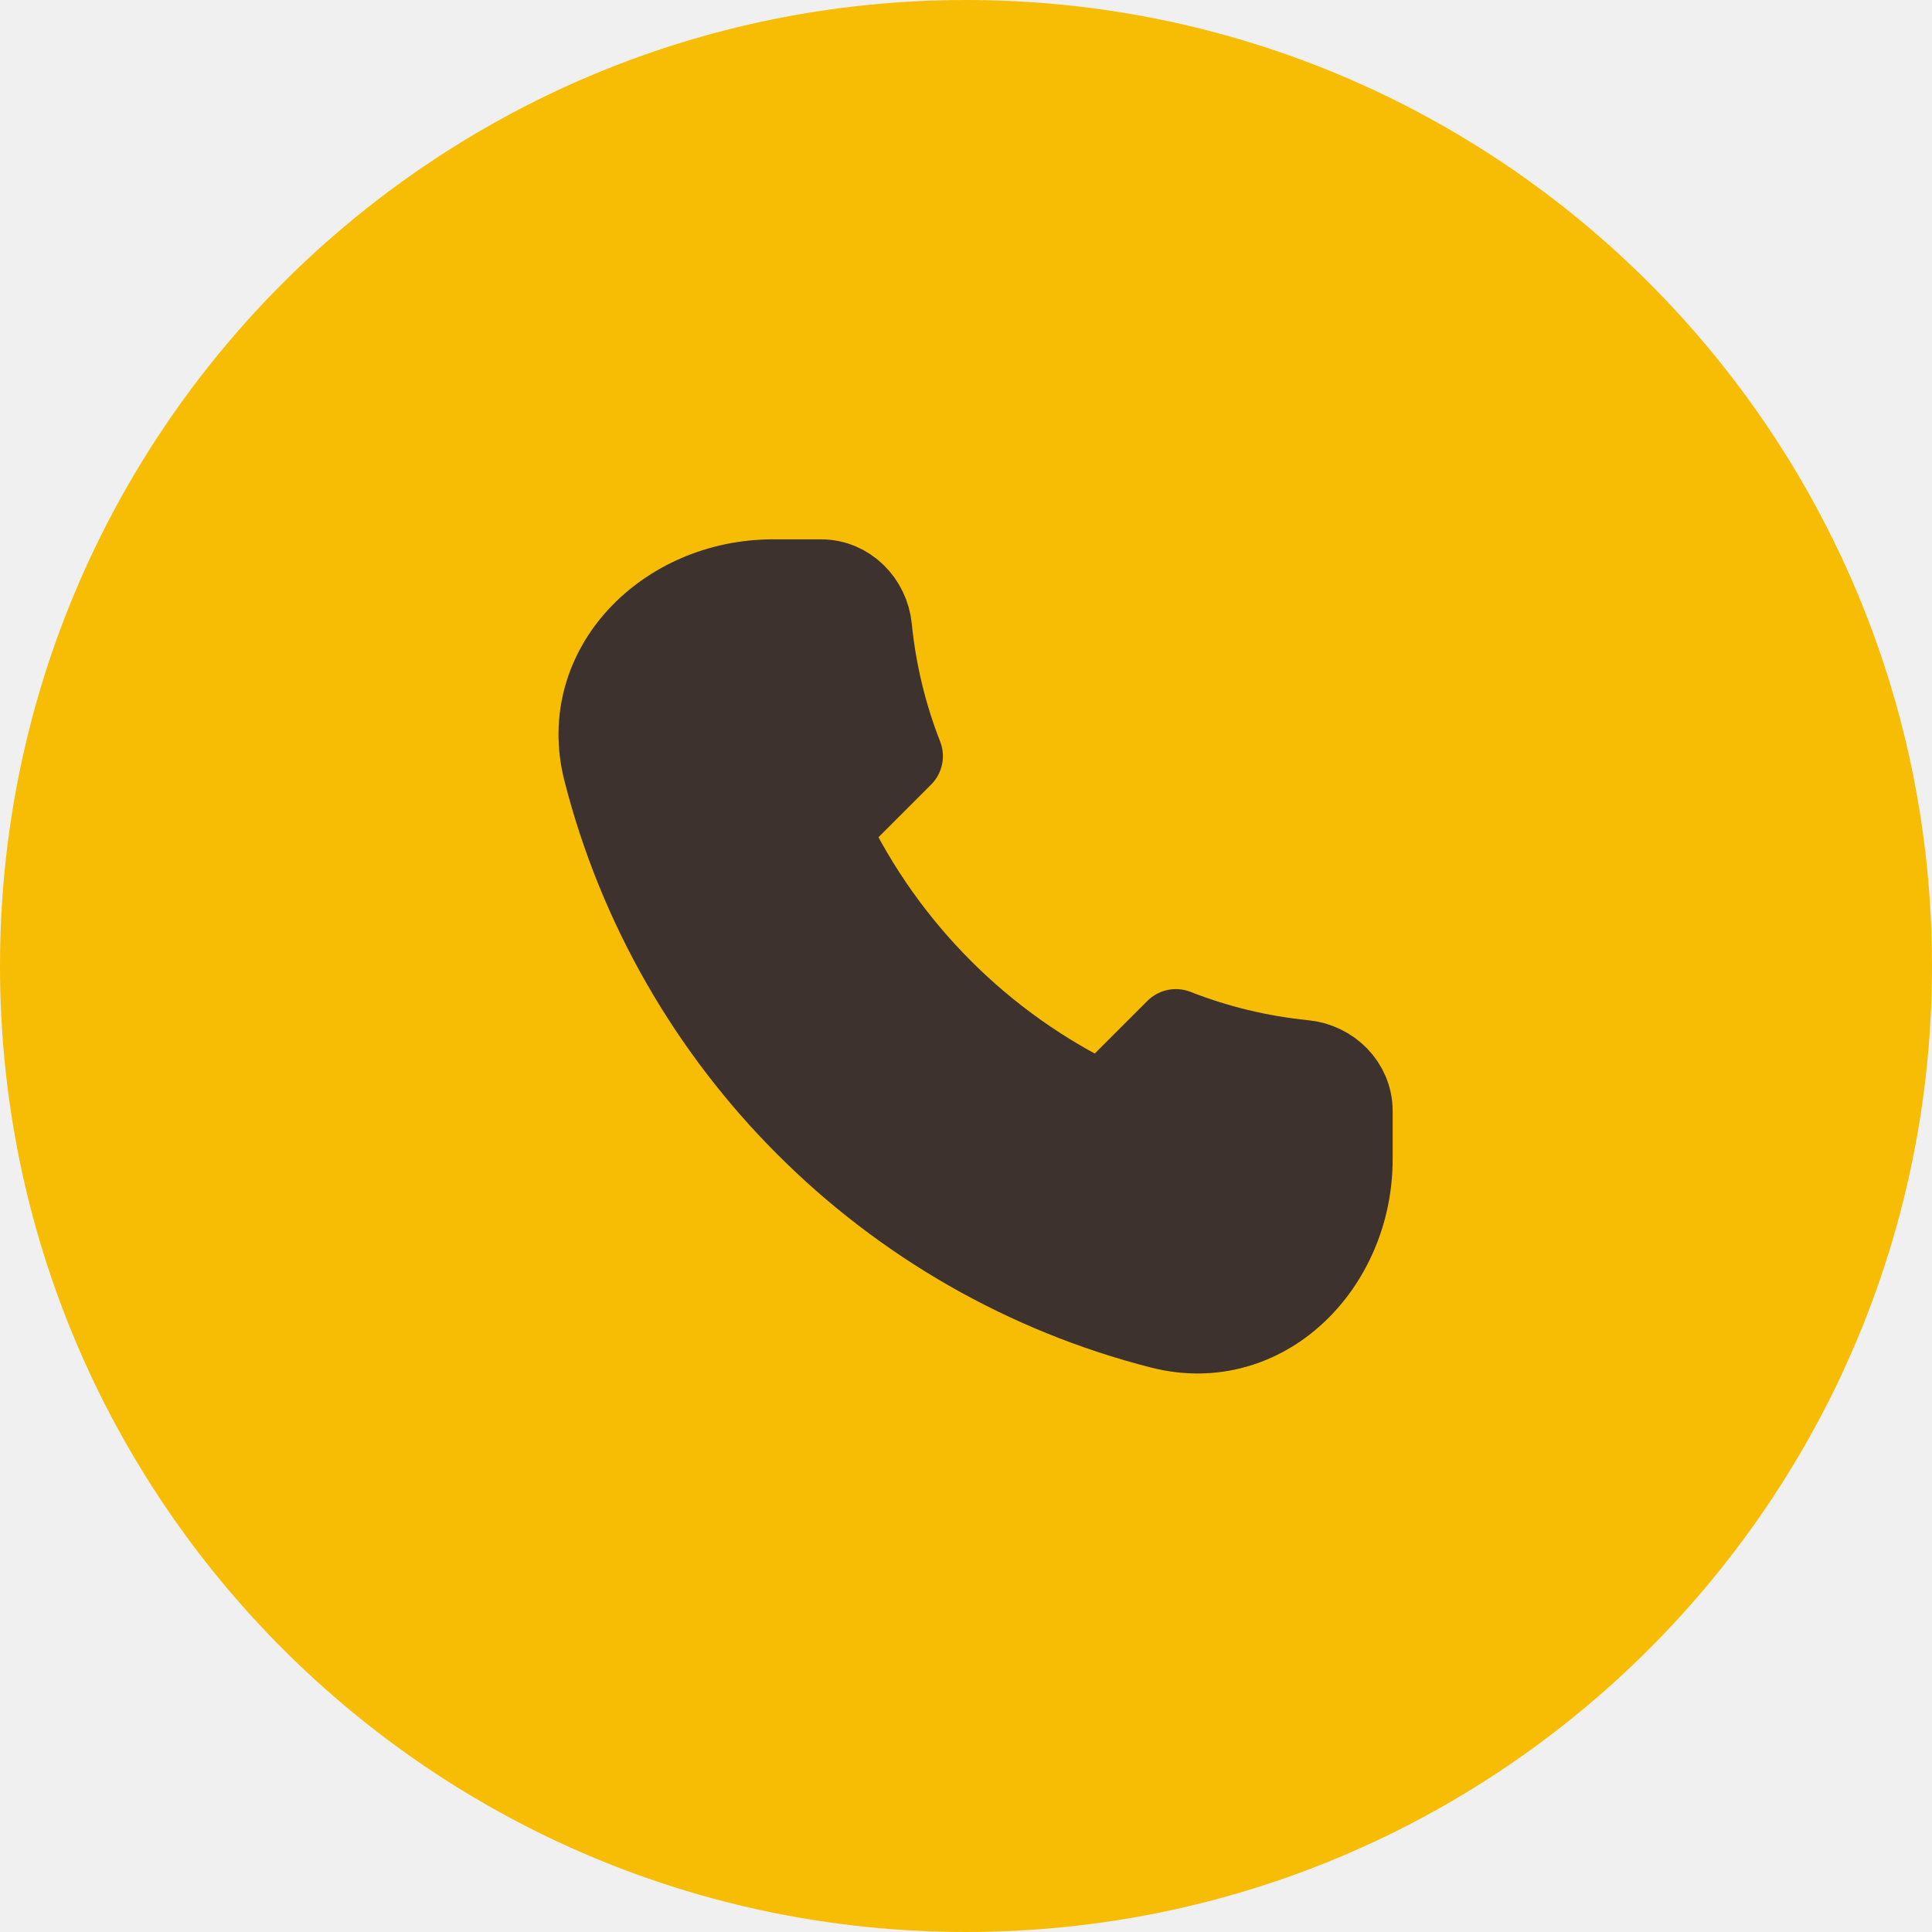
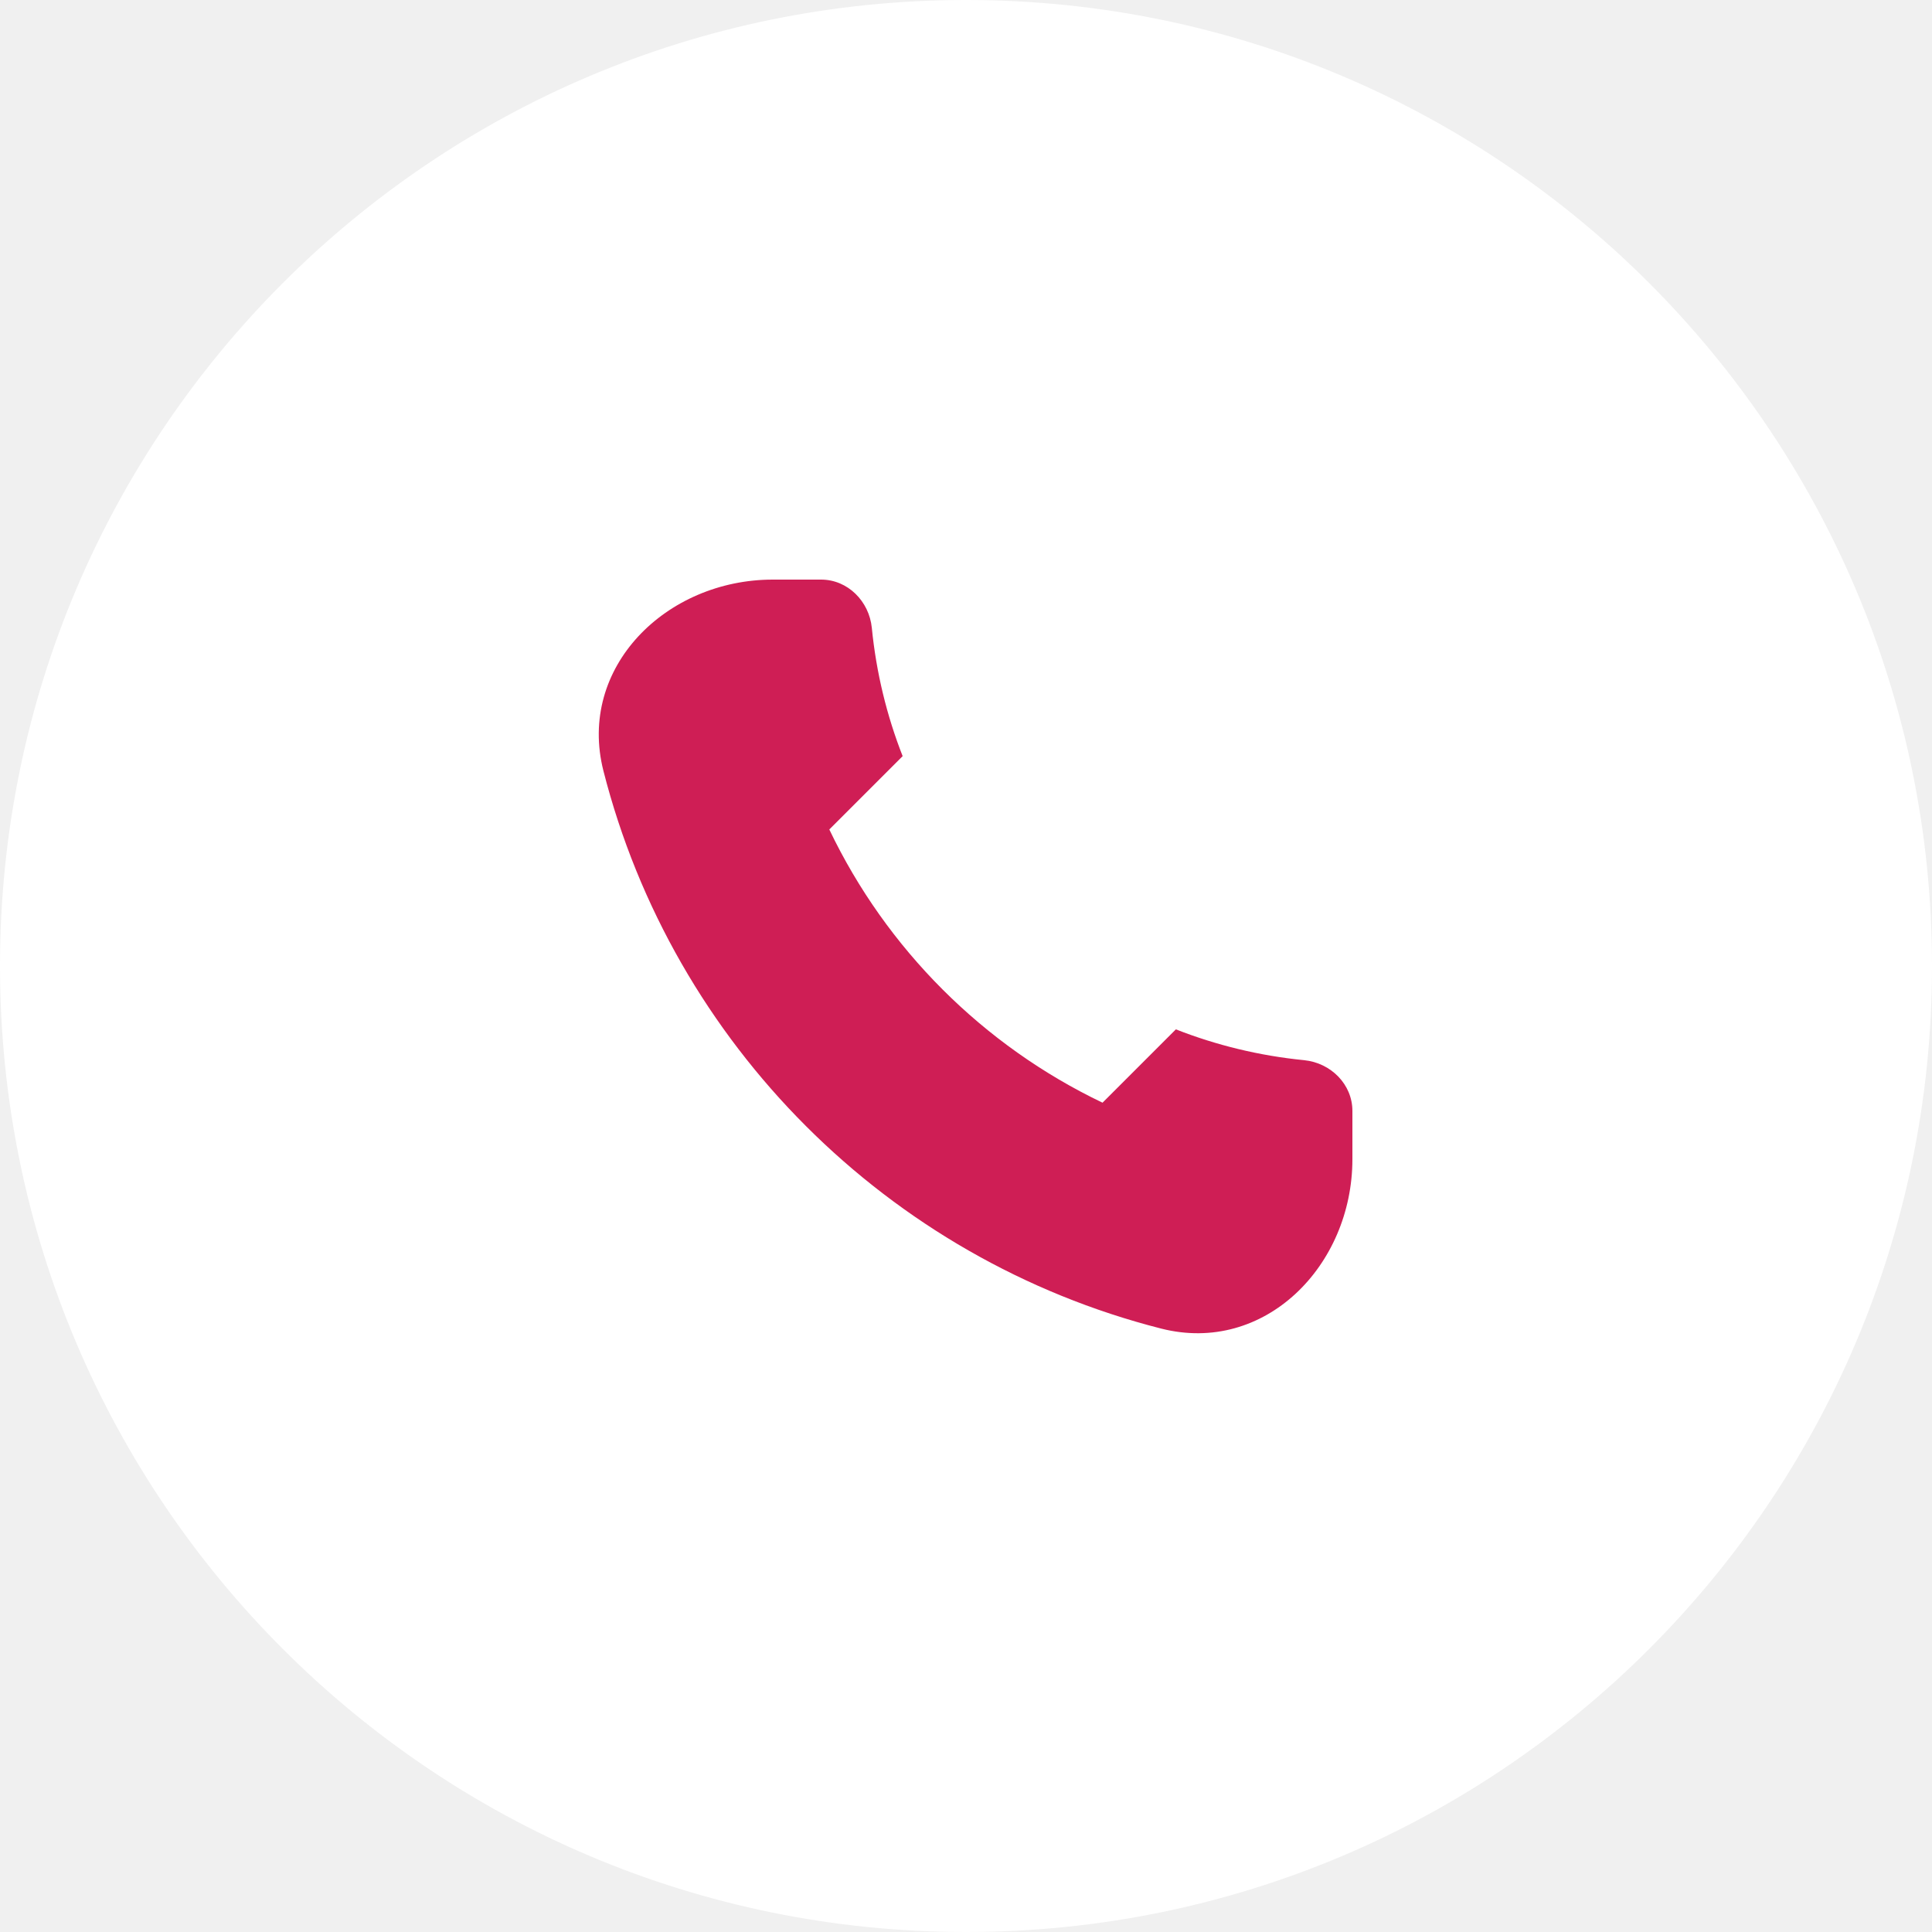
<svg xmlns="http://www.w3.org/2000/svg" width="24" height="24" viewBox="0 0 24 24" fill="none">
-   <circle cx="12" cy="12" r="12" transform="matrix(-1 0 0 1 24 0)" fill="#F7BD04" />
-   <path d="M7.496 9.576C8.36 12.969 11.031 15.64 14.424 16.504C15.709 16.831 16.8 15.726 16.8 14.4V13.8C16.8 13.469 16.531 13.203 16.201 13.171C15.644 13.115 15.109 12.984 14.607 12.787L13.696 13.698C12.213 12.989 11.011 11.787 10.302 10.304L11.213 9.393C11.016 8.891 10.885 8.356 10.829 7.799C10.797 7.469 10.531 7.2 10.2 7.2H9.6C8.274 7.2 7.169 8.291 7.496 9.576Z" fill="#3D322E" stroke="#3D322E" stroke-linecap="round" stroke-linejoin="round" />
+   <circle cx="12" cy="12" r="12" transform="matrix(-1 0 0 1 24 0)" fill="white" />
+   <path d="M7.496 9.576C8.36 12.969 11.031 15.64 14.424 16.504C15.709 16.831 16.8 15.725 16.8 14.4V13.8C16.8 13.469 16.531 13.203 16.201 13.17C15.644 13.115 15.109 12.984 14.607 12.787L13.696 13.698C12.213 12.989 11.011 11.787 10.302 10.304L11.213 9.393C11.016 8.891 10.885 8.356 10.83 7.799C10.797 7.469 10.531 7.2 10.2 7.2H9.6C8.275 7.2 7.169 8.291 7.496 9.576Z" fill="#CF1E55" />
</svg>
